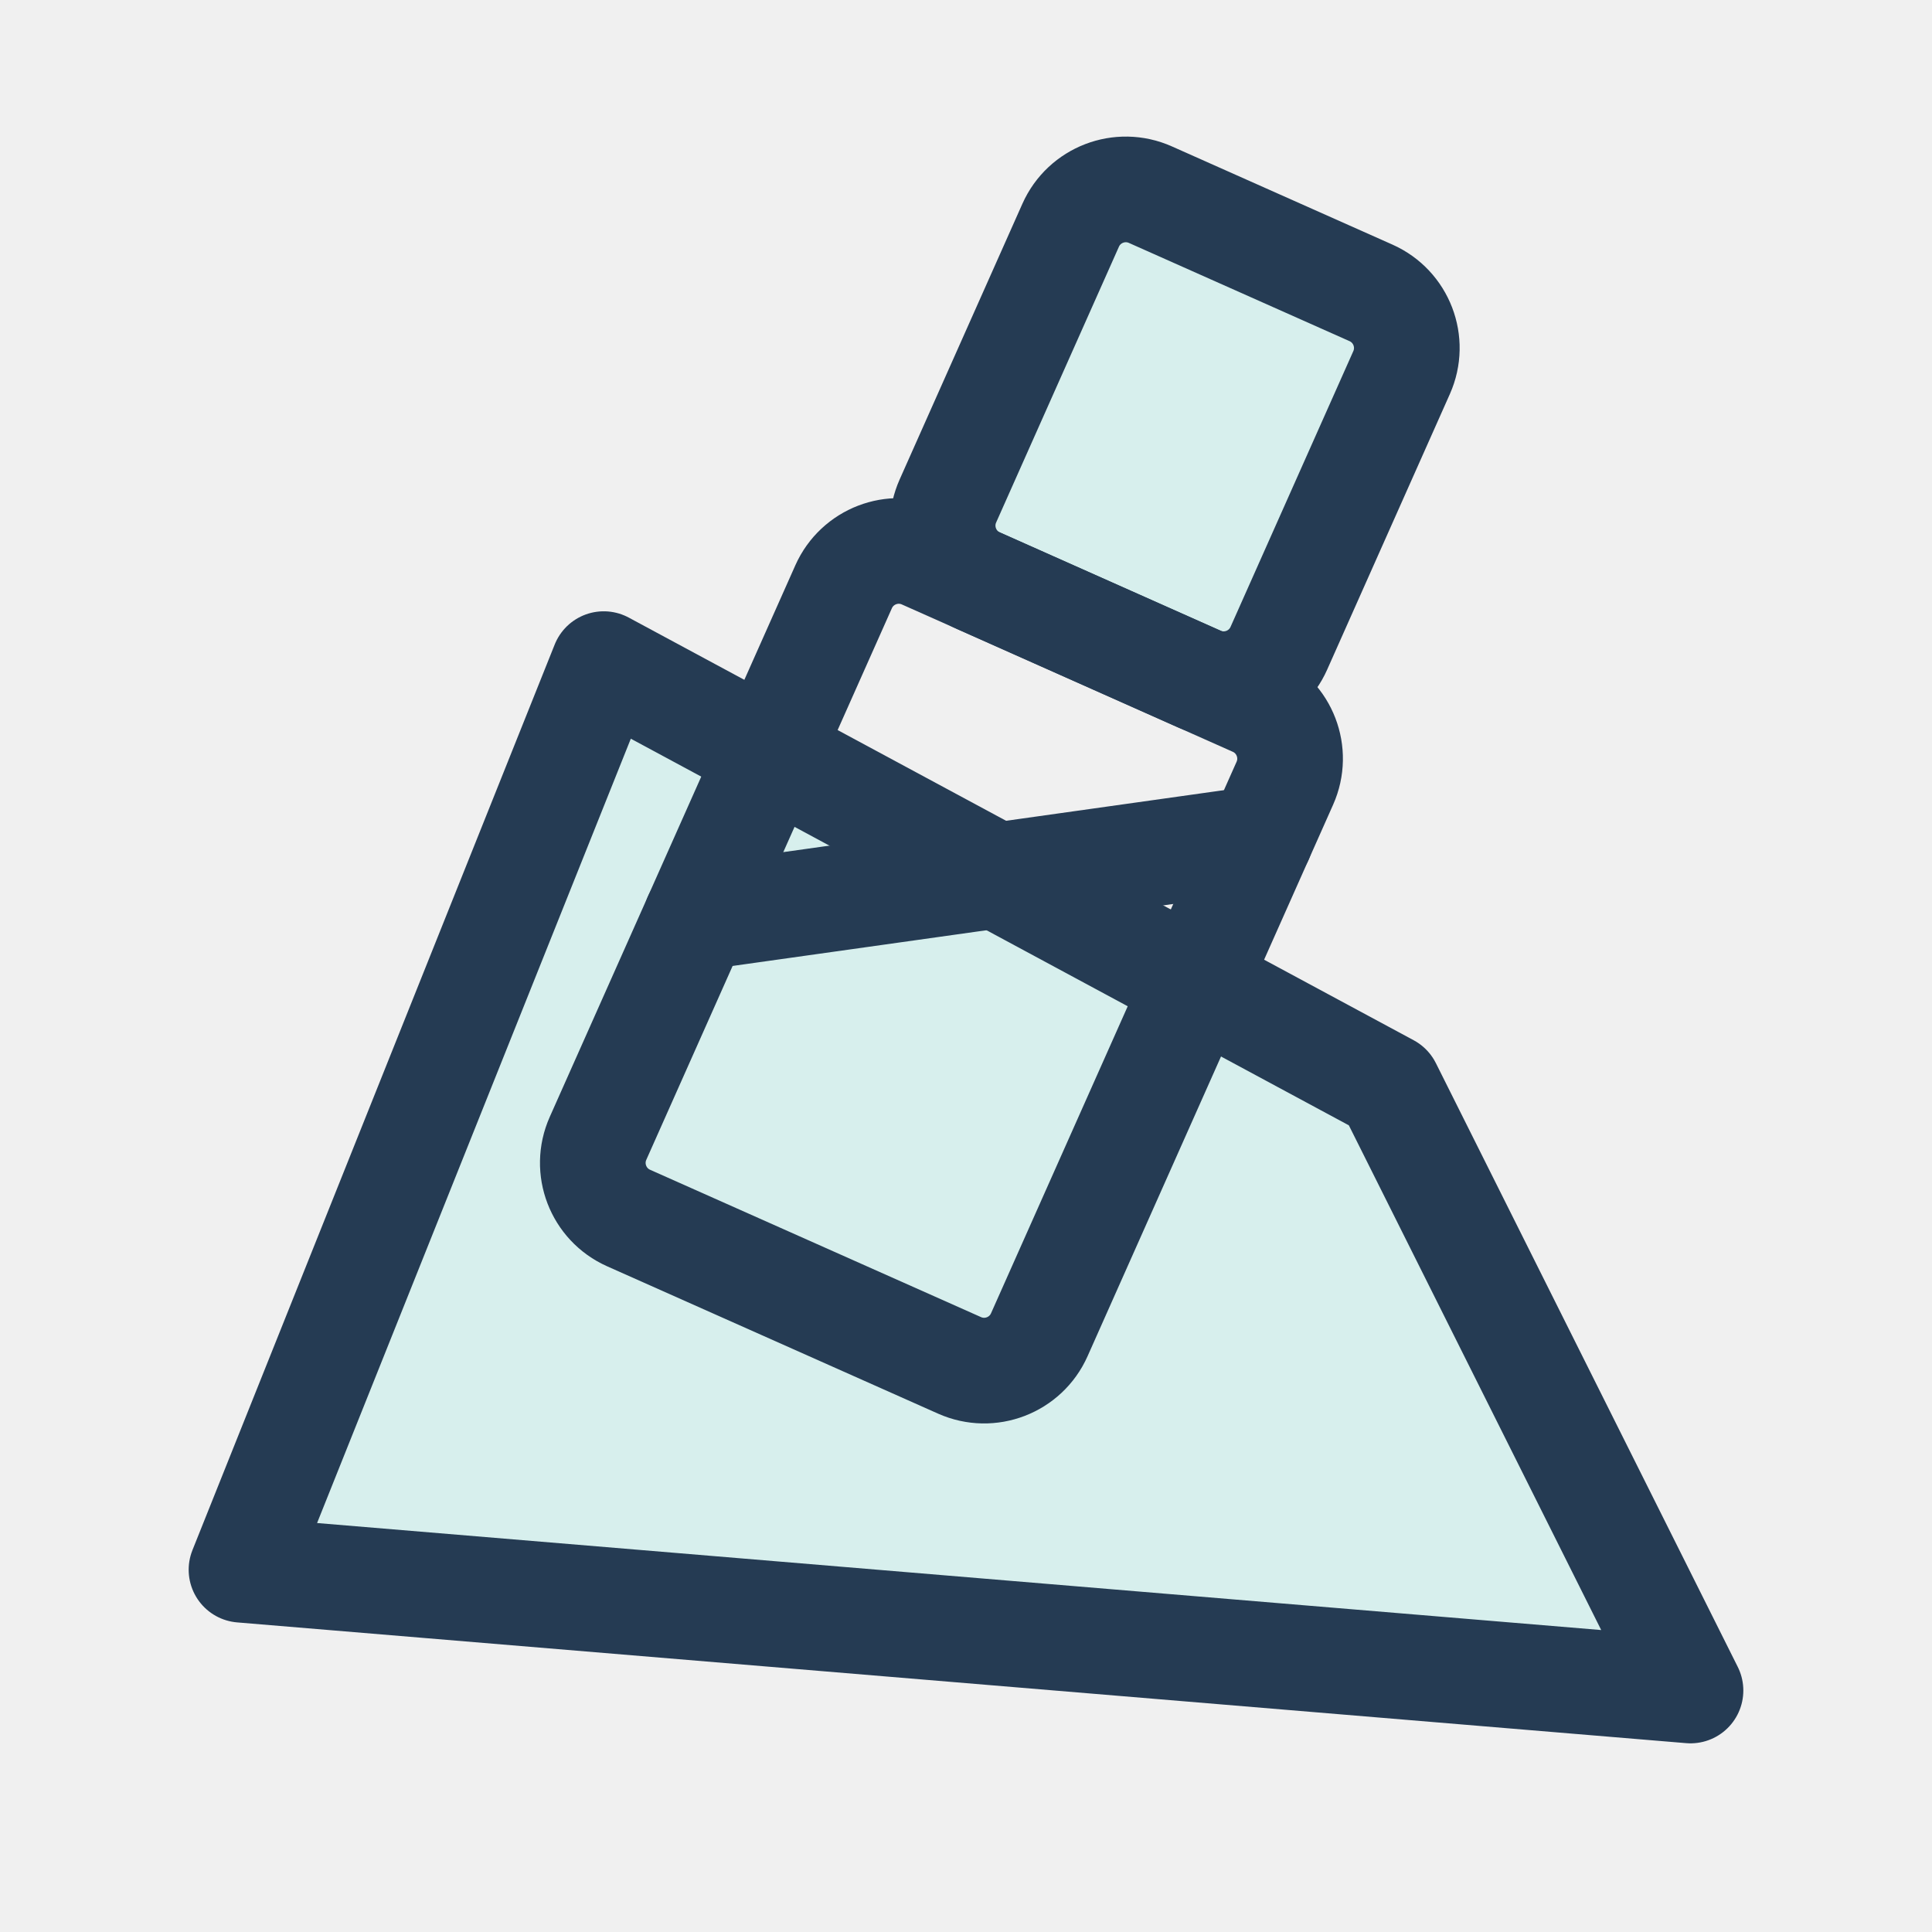
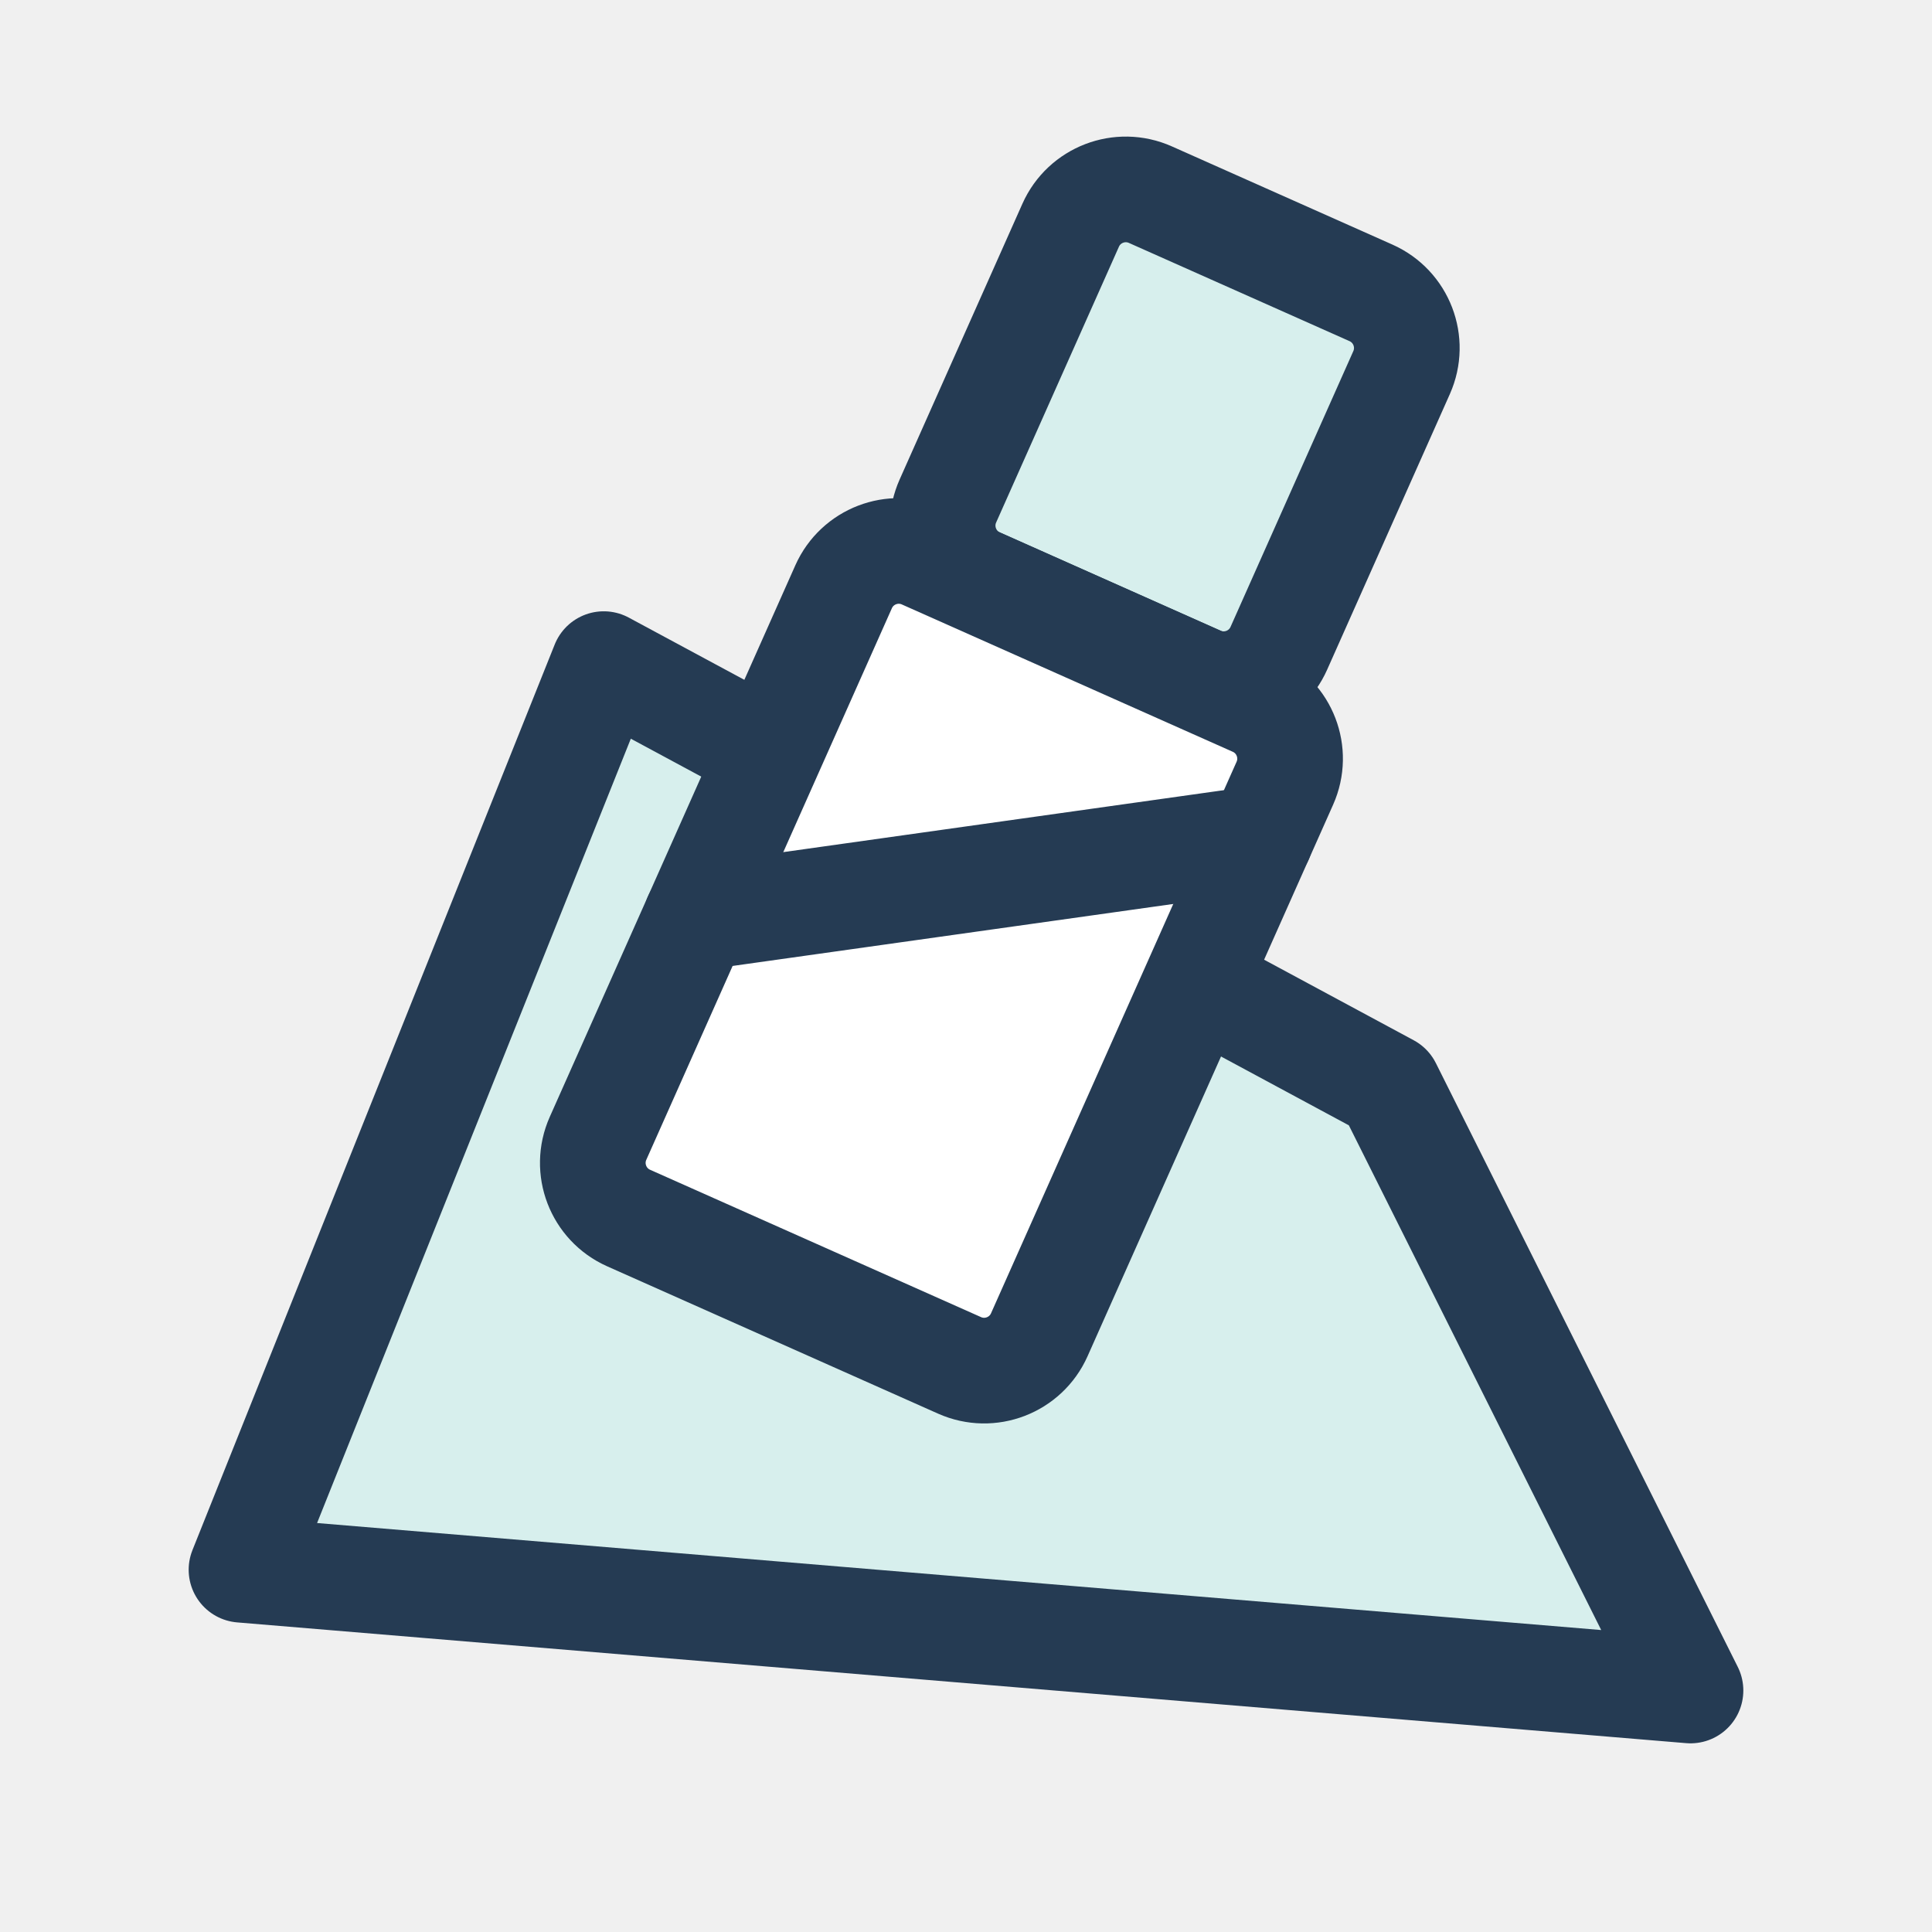
<svg xmlns="http://www.w3.org/2000/svg" viewBox="0 0 32 32" width="32" height="32" fill="none" stroke="#253b53" stroke-width="1.75" stroke-linecap="round" stroke-linejoin="round" role="img" aria-labelledby="title">
  <path d="M4 26 10 11 23 18 28 28Z" fill="#d7efed" />
  <g transform="rotate(24 16 15)">
    <rect x="13" y="3" width="6" height="7" rx="1" fill="#d7efed" />
-     <rect x="12" y="10" width="8" height="12" rx="1" />
+     <rect x="12" y="10" width="8" height="12" rx="1" fill="white" />
    <path d="M12 17 20 12" />
  </g>
</svg>
